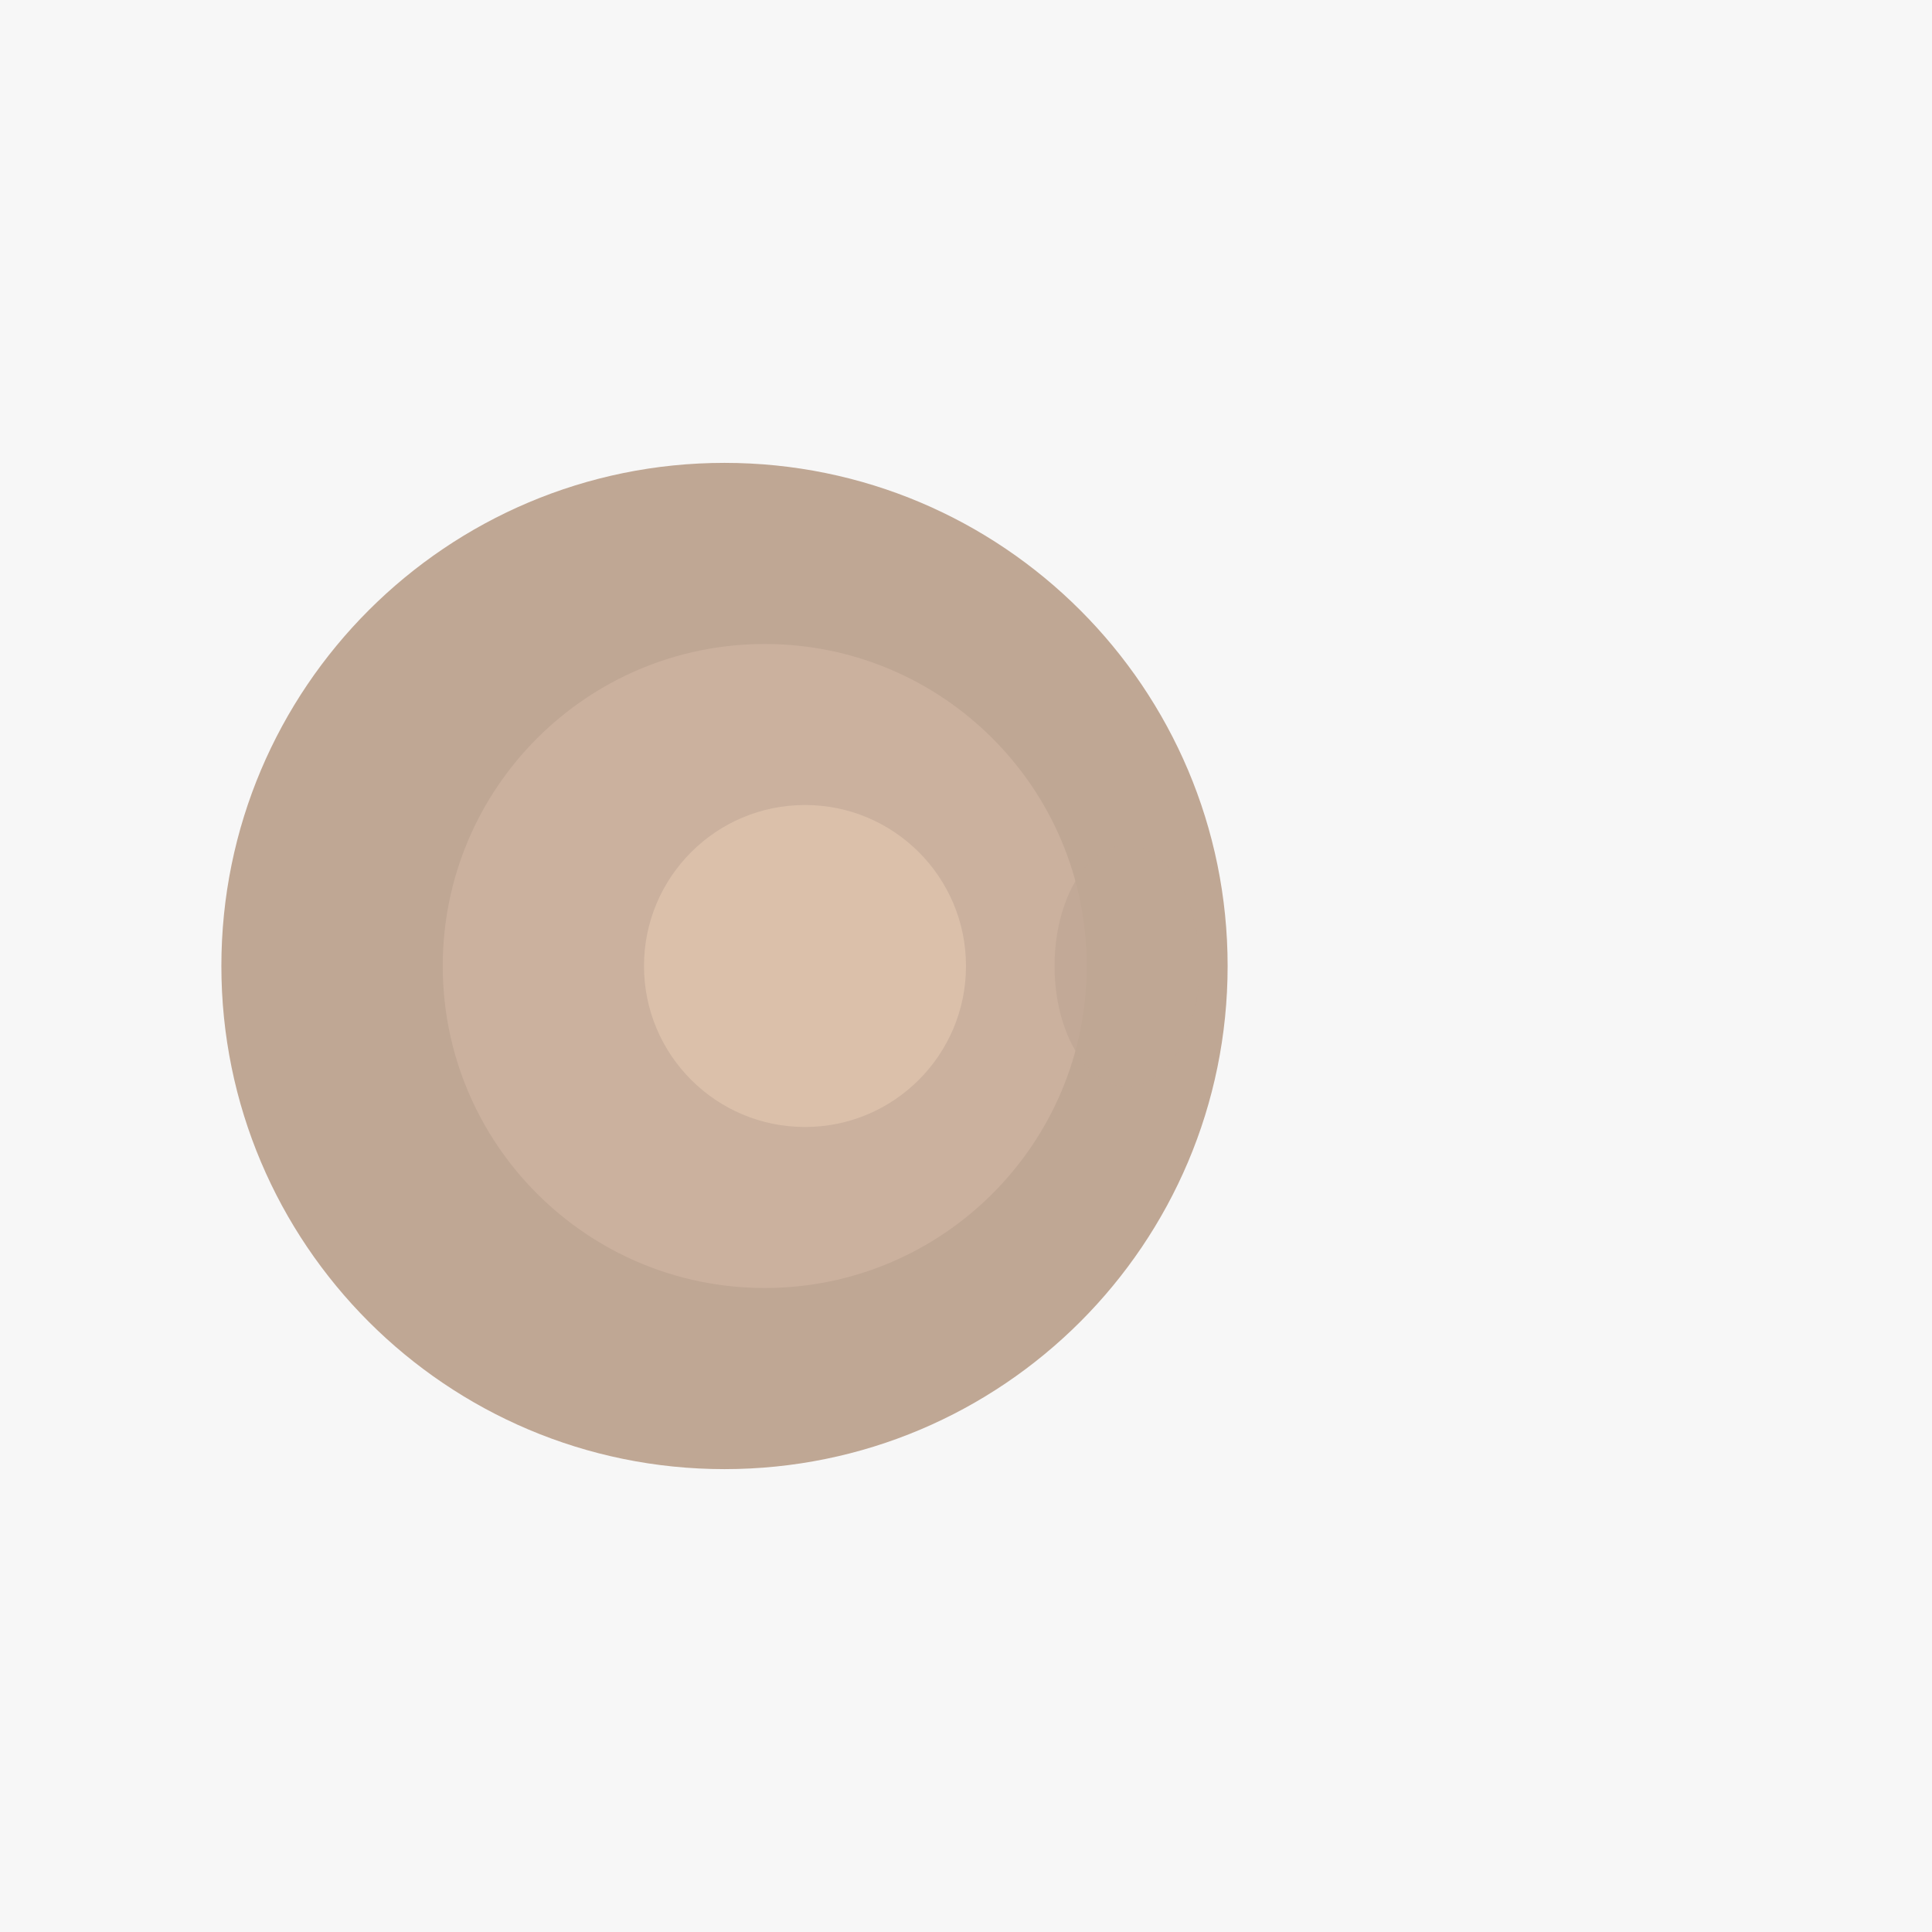
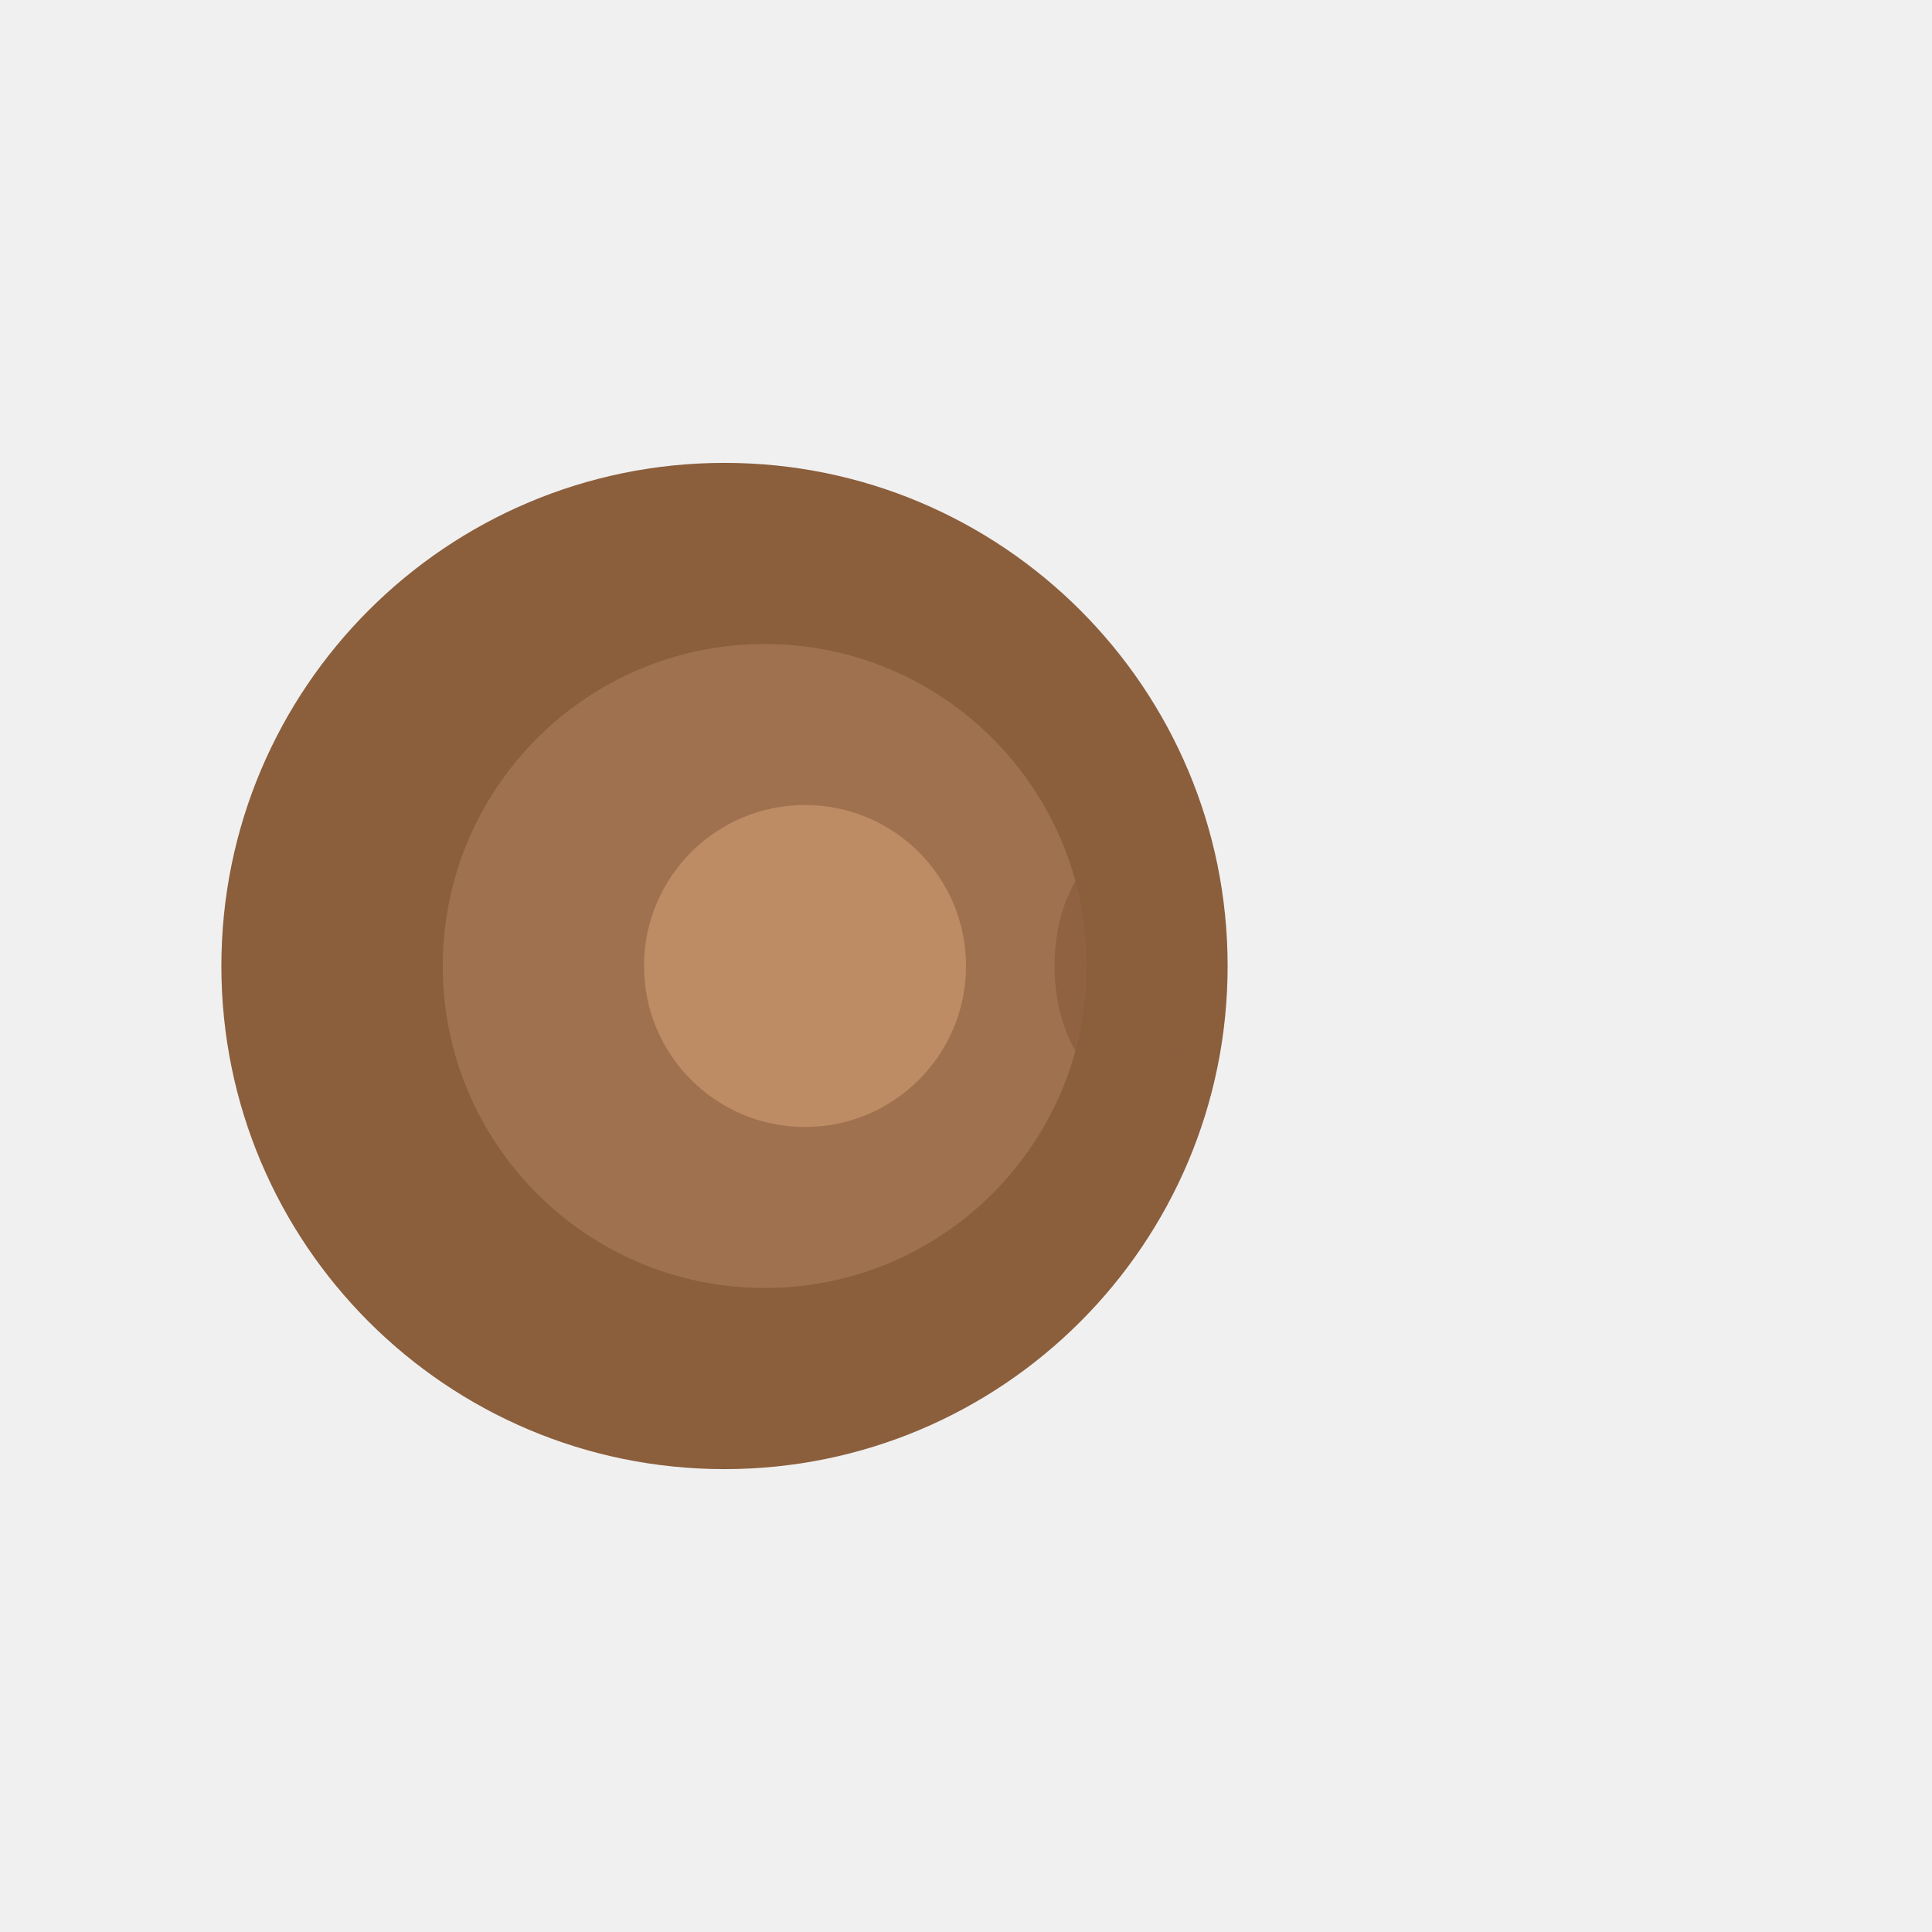
<svg xmlns="http://www.w3.org/2000/svg" viewBox="0 0 48 48" width="48" height="48">
  <circle cx="18" cy="24" r="12.5" fill="#8B5E3C" />
  <circle cx="19" cy="24" r="8" fill="#A0714F" />
  <circle cx="20" cy="24" r="4" fill="#BD8C64" />
  <ellipse cx="28" cy="24" rx="1.8" ry="3" fill="#8B5E3C" opacity="0.75" />
-   <rect width="48" height="48" fill="white" opacity="0.45" />
</svg>
